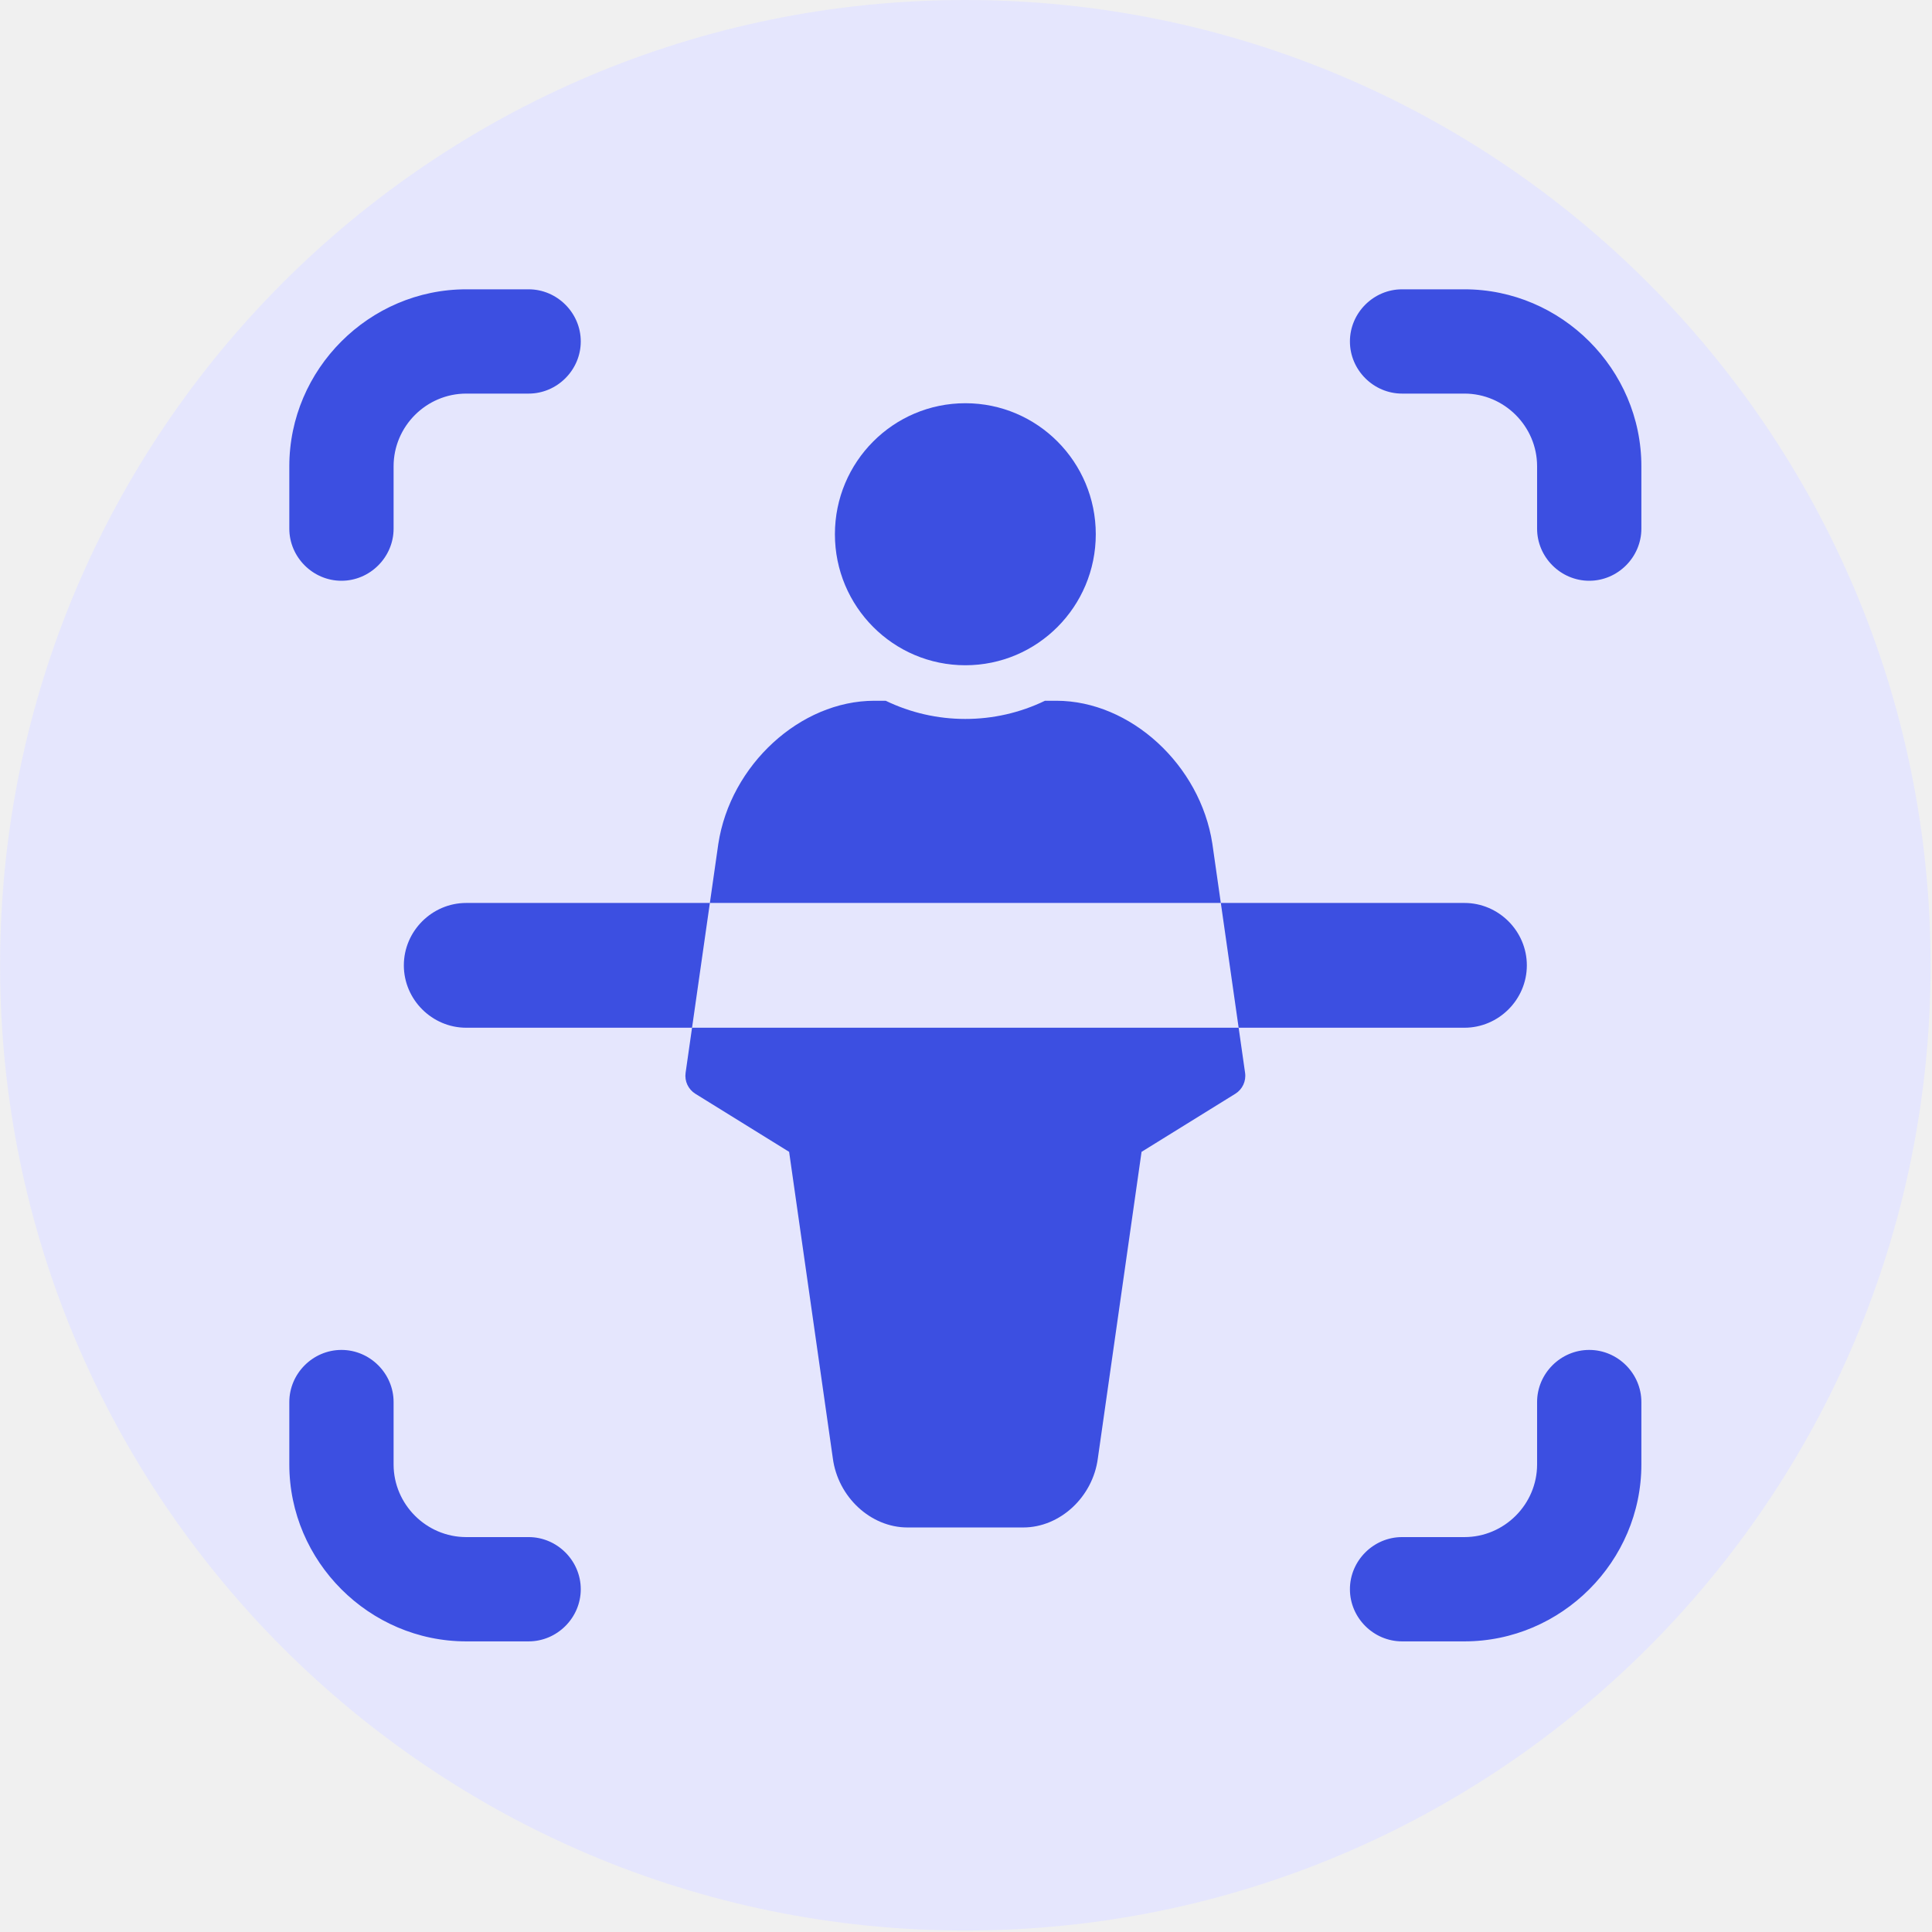
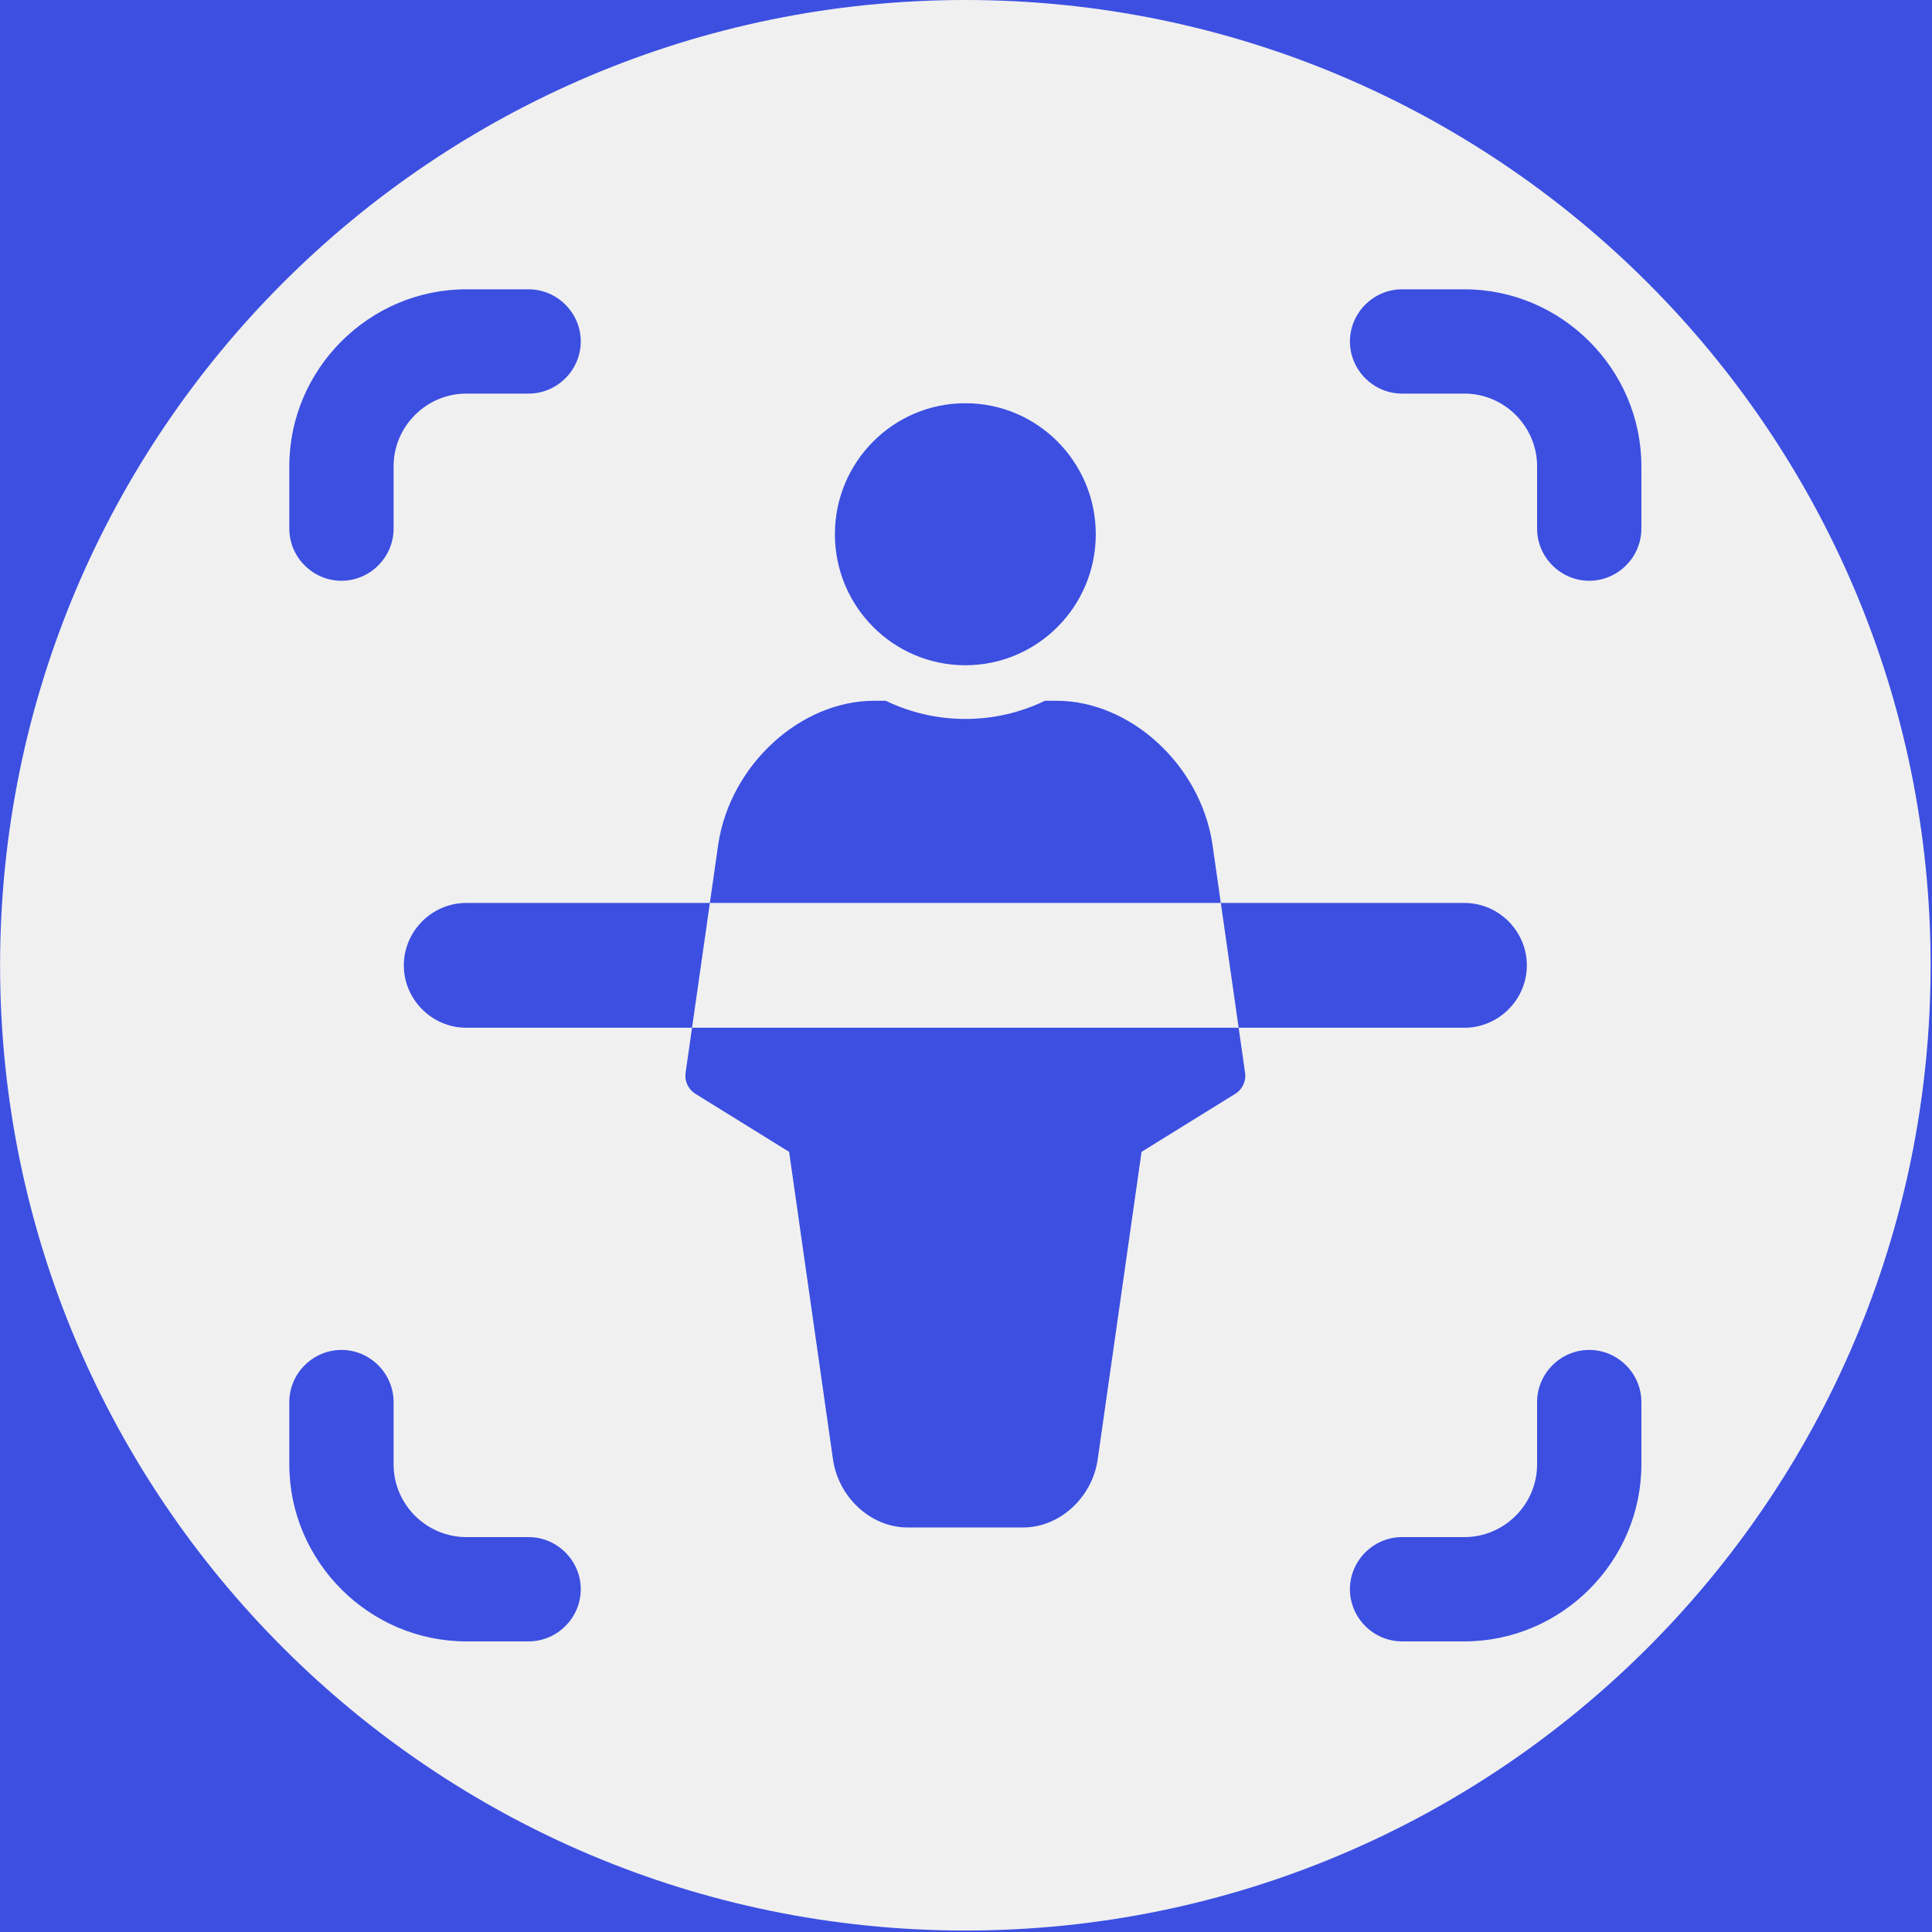
<svg xmlns="http://www.w3.org/2000/svg" width="100%" height="100%" viewBox="0 0 591 591" version="1.1" xml:space="preserve" style="fill-rule:evenodd;clip-rule:evenodd;stroke-linejoin:round;stroke-miterlimit:2;">
-   <rect x="-1.924" y="-2.182" width="595.07" height="595.095" style="fill:none;" />
-   <g transform="matrix(0.994331,0,0,0.994331,-17.1168,-25.0851)">
-     <circle cx="314.198" cy="322.187" r="296.959" style="fill:rgb(229,230,253);" />
-   </g>
+   <path d="M593.146,-2.182L593.146,592.913L-1.924,592.913L-1.924,-2.182L593.146,-2.182ZM295.3,-0C132.333,-0 0.024,132.308 0.024,295.275C0.024,458.242 132.333,590.551 295.3,590.551C458.267,590.551 590.576,458.242 590.576,295.275C590.576,132.308 458.267,-0 295.3,-0Z" style="fill:rgb(60,79,225);" />
  <g transform="matrix(0.750829,0,0,0.750829,103.064,103.063)">
    <ellipse cx="256" cy="59.666" rx="59.402" ry="59.666" style="fill:white;fill-opacity:0;" />
    <path d="M383.402,304.962L368.499,200.649C363.03,164.726 331.155,135.499 297.444,135.499L292.271,135.499C280.962,140.965 268.56,143.797 256,143.784C243.44,143.797 231.038,140.964 219.729,135.499L214.561,135.499C180.846,135.499 148.97,164.726 143.488,200.738L128.596,304.964C128.057,308.734 129.809,312.483 133.046,314.489L175.745,340.939L195.644,480.453C197.958,498.14 212.887,512 229.633,512L282.365,512C299.111,512 314.042,498.14 316.34,480.561L336.251,340.939L378.952,314.487C382.19,312.482 383.942,308.732 383.402,304.962Z" style="fill:white;fill-opacity:0;fill-rule:nonzero;" />
  </g>
  <g transform="matrix(1.03823,0,0,1.03823,-11.2649,-11.2648)">
    <g transform="matrix(0.646957,0,0,0.646957,129.655,129.655)">
      <ellipse cx="256" cy="59.666" rx="59.402" ry="59.666" style="fill:rgb(60,79,225);" />
      <g transform="matrix(1.33186,0,0,1.33186,-137.267,-137.266)">
        <path d="M207.918,273.942L210.799,253.784C214.915,226.744 238.849,204.8 264.162,204.8L268.043,204.8C276.534,208.904 285.845,211.03 295.276,211.021C304.707,211.031 314.018,208.904 322.509,204.8L326.394,204.8C351.705,204.8 375.638,226.744 379.743,253.716L382.633,273.942L207.918,273.942ZM388.729,316.61L390.933,332.038C391.339,334.868 390.023,337.684 387.592,339.189L355.531,359.05L340.581,463.883C338.856,477.081 327.646,487.488 315.072,487.488L275.479,487.488C262.906,487.488 251.696,477.081 249.959,463.801L235.019,359.05L202.959,339.191C200.528,337.685 199.213,334.87 199.618,332.039L201.822,316.61L388.729,316.61Z" style="fill:rgb(60,79,225);fill-rule:nonzero;" />
      </g>
    </g>
    <g transform="matrix(0.861657,0,0,0.861657,40.0546,48.0388)">
      <g transform="matrix(1,0,0,1,40.198,30.9318)">
        <path d="M85.333,234.667L168.643,234.667L162.547,277.333L85.333,277.333C73.63,277.333 64,267.703 64,256C64,244.297 73.63,234.667 85.333,234.667ZM448,256C448,267.703 438.37,277.333 426.667,277.333L349.453,277.333L343.359,234.667L426.667,234.667C438.37,234.667 448,244.297 448,256Z" style="fill:rgb(60,79,225);fill-rule:nonzero;" />
      </g>
-       <g transform="matrix(1,0,0,1,40.198,30.9318)">
-         <path d="M42.667,128C30.964,128 21.333,118.37 21.333,106.667L21.333,85.333C21.333,50.224 50.224,21.333 85.333,21.333L106.667,21.333C118.37,21.333 128,30.964 128,42.667C128,54.37 118.37,64 106.667,64L85.333,64C73.63,64 64,73.63 64,85.333L64,106.667C64,118.37 54.37,128 42.667,128ZM469.333,128C457.63,128 448,118.37 448,106.667L448,85.333C448,73.63 438.37,64 426.667,64L405.333,64C393.63,64 384,54.37 384,42.667C384,30.964 393.63,21.333 405.333,21.333L426.667,21.333C461.776,21.333 490.667,50.224 490.667,85.333L490.667,106.667C490.667,118.37 481.036,128 469.333,128ZM106.667,490.667L85.333,490.667C50.224,490.667 21.333,461.776 21.333,426.667L21.333,405.333C21.333,393.63 30.964,384 42.667,384C54.37,384 64,393.63 64,405.333L64,426.667C64,438.37 73.63,448 85.333,448L106.667,448C118.37,448 128,457.63 128,469.333C128,481.036 118.37,490.667 106.667,490.667ZM426.667,490.667L405.333,490.667C393.63,490.667 384,481.036 384,469.333C384,457.63 393.63,448 405.333,448L426.667,448C438.37,448 448,438.37 448,426.667L448,405.333C448,393.63 457.63,384 469.333,384C481.036,384 490.667,393.63 490.667,405.333L490.667,426.667C490.667,461.776 461.776,490.667 426.667,490.667Z" style="fill:rgb(60,79,225);fill-rule:nonzero;stroke:rgb(229,230,253);stroke-width:7.01px;" />
+       <g transform="matrix(1.11782,0,0,1.11782,-33.8935,-43.1597)">
+         <path d="M104.452,177.656C95.703,177.656 88.502,170.456 88.502,161.707L88.502,142.621C88.502,112.933 112.933,88.502 142.621,88.502L161.707,88.502C170.456,88.502 177.656,95.703 177.656,104.452C177.656,113.202 170.456,120.401 161.707,120.401L142.621,120.401C130.432,120.401 120.401,130.432 120.401,142.621L120.401,161.707C120.401,170.456 113.202,177.656 104.452,177.656ZM486.148,177.656C477.398,177.656 470.199,170.456 470.199,161.707L470.199,142.621C470.199,130.432 460.168,120.401 447.979,120.401L428.893,120.401C420.144,120.401 412.944,113.202 412.944,104.452C412.944,95.703 420.144,88.502 428.893,88.502L447.979,88.502C477.667,88.502 502.098,112.933 502.098,142.621L502.098,161.707C502.098,170.456 494.897,177.656 486.148,177.656ZM161.707,502.098L142.621,502.098C112.933,502.098 88.502,477.667 88.502,447.979L88.502,428.893C88.502,420.144 95.703,412.944 104.452,412.944C113.202,412.944 120.401,420.144 120.401,428.893L120.401,447.979C120.401,460.168 130.432,470.199 142.621,470.199L161.707,470.199C170.456,470.199 177.656,477.398 177.656,486.148C177.656,494.897 170.456,502.098 161.707,502.098ZM447.979,502.098L428.893,502.098C420.144,502.098 412.944,494.897 412.944,486.148C412.944,477.398 420.144,470.199 428.893,470.199L447.979,470.199C460.168,470.199 470.199,460.168 470.199,447.979L470.199,428.893C470.199,420.144 477.398,412.944 486.148,412.944C494.897,412.944 502.098,420.144 502.098,428.893L502.098,447.979C502.098,477.667 477.667,502.098 447.979,502.098Z" style="fill:rgb(60,79,225);fill-rule:nonzero;" />
      </g>
    </g>
  </g>
</svg>
